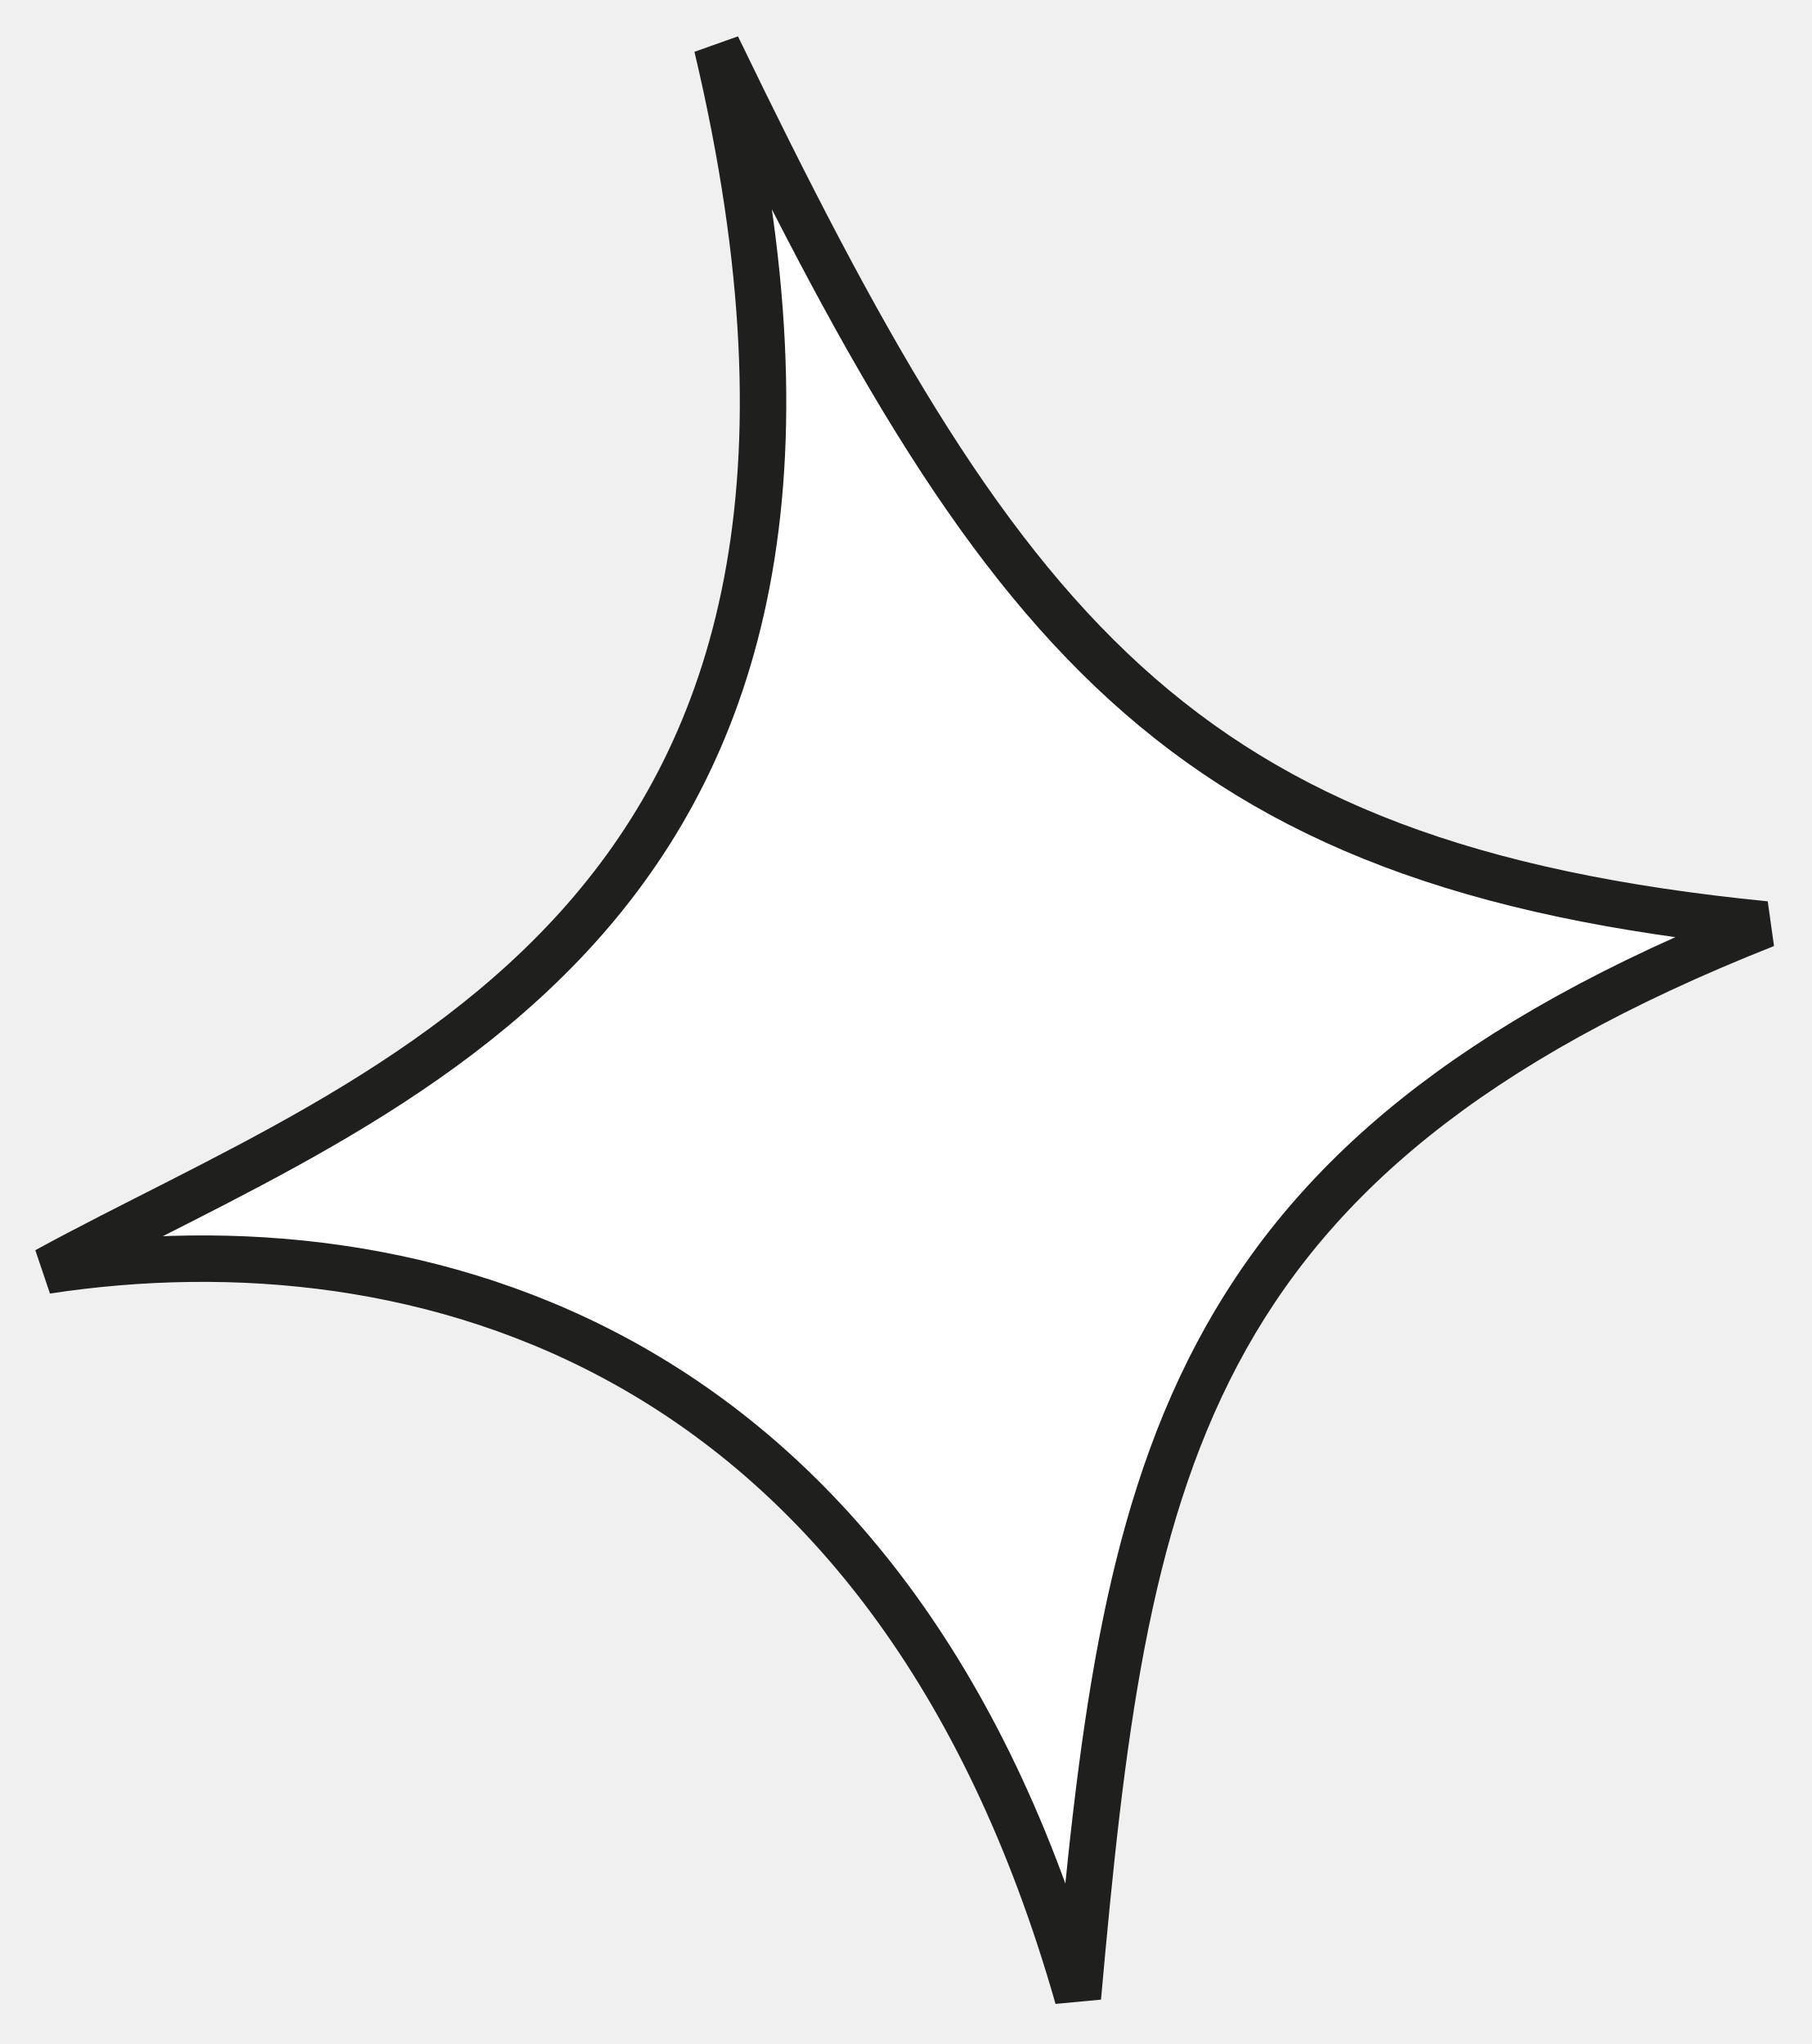
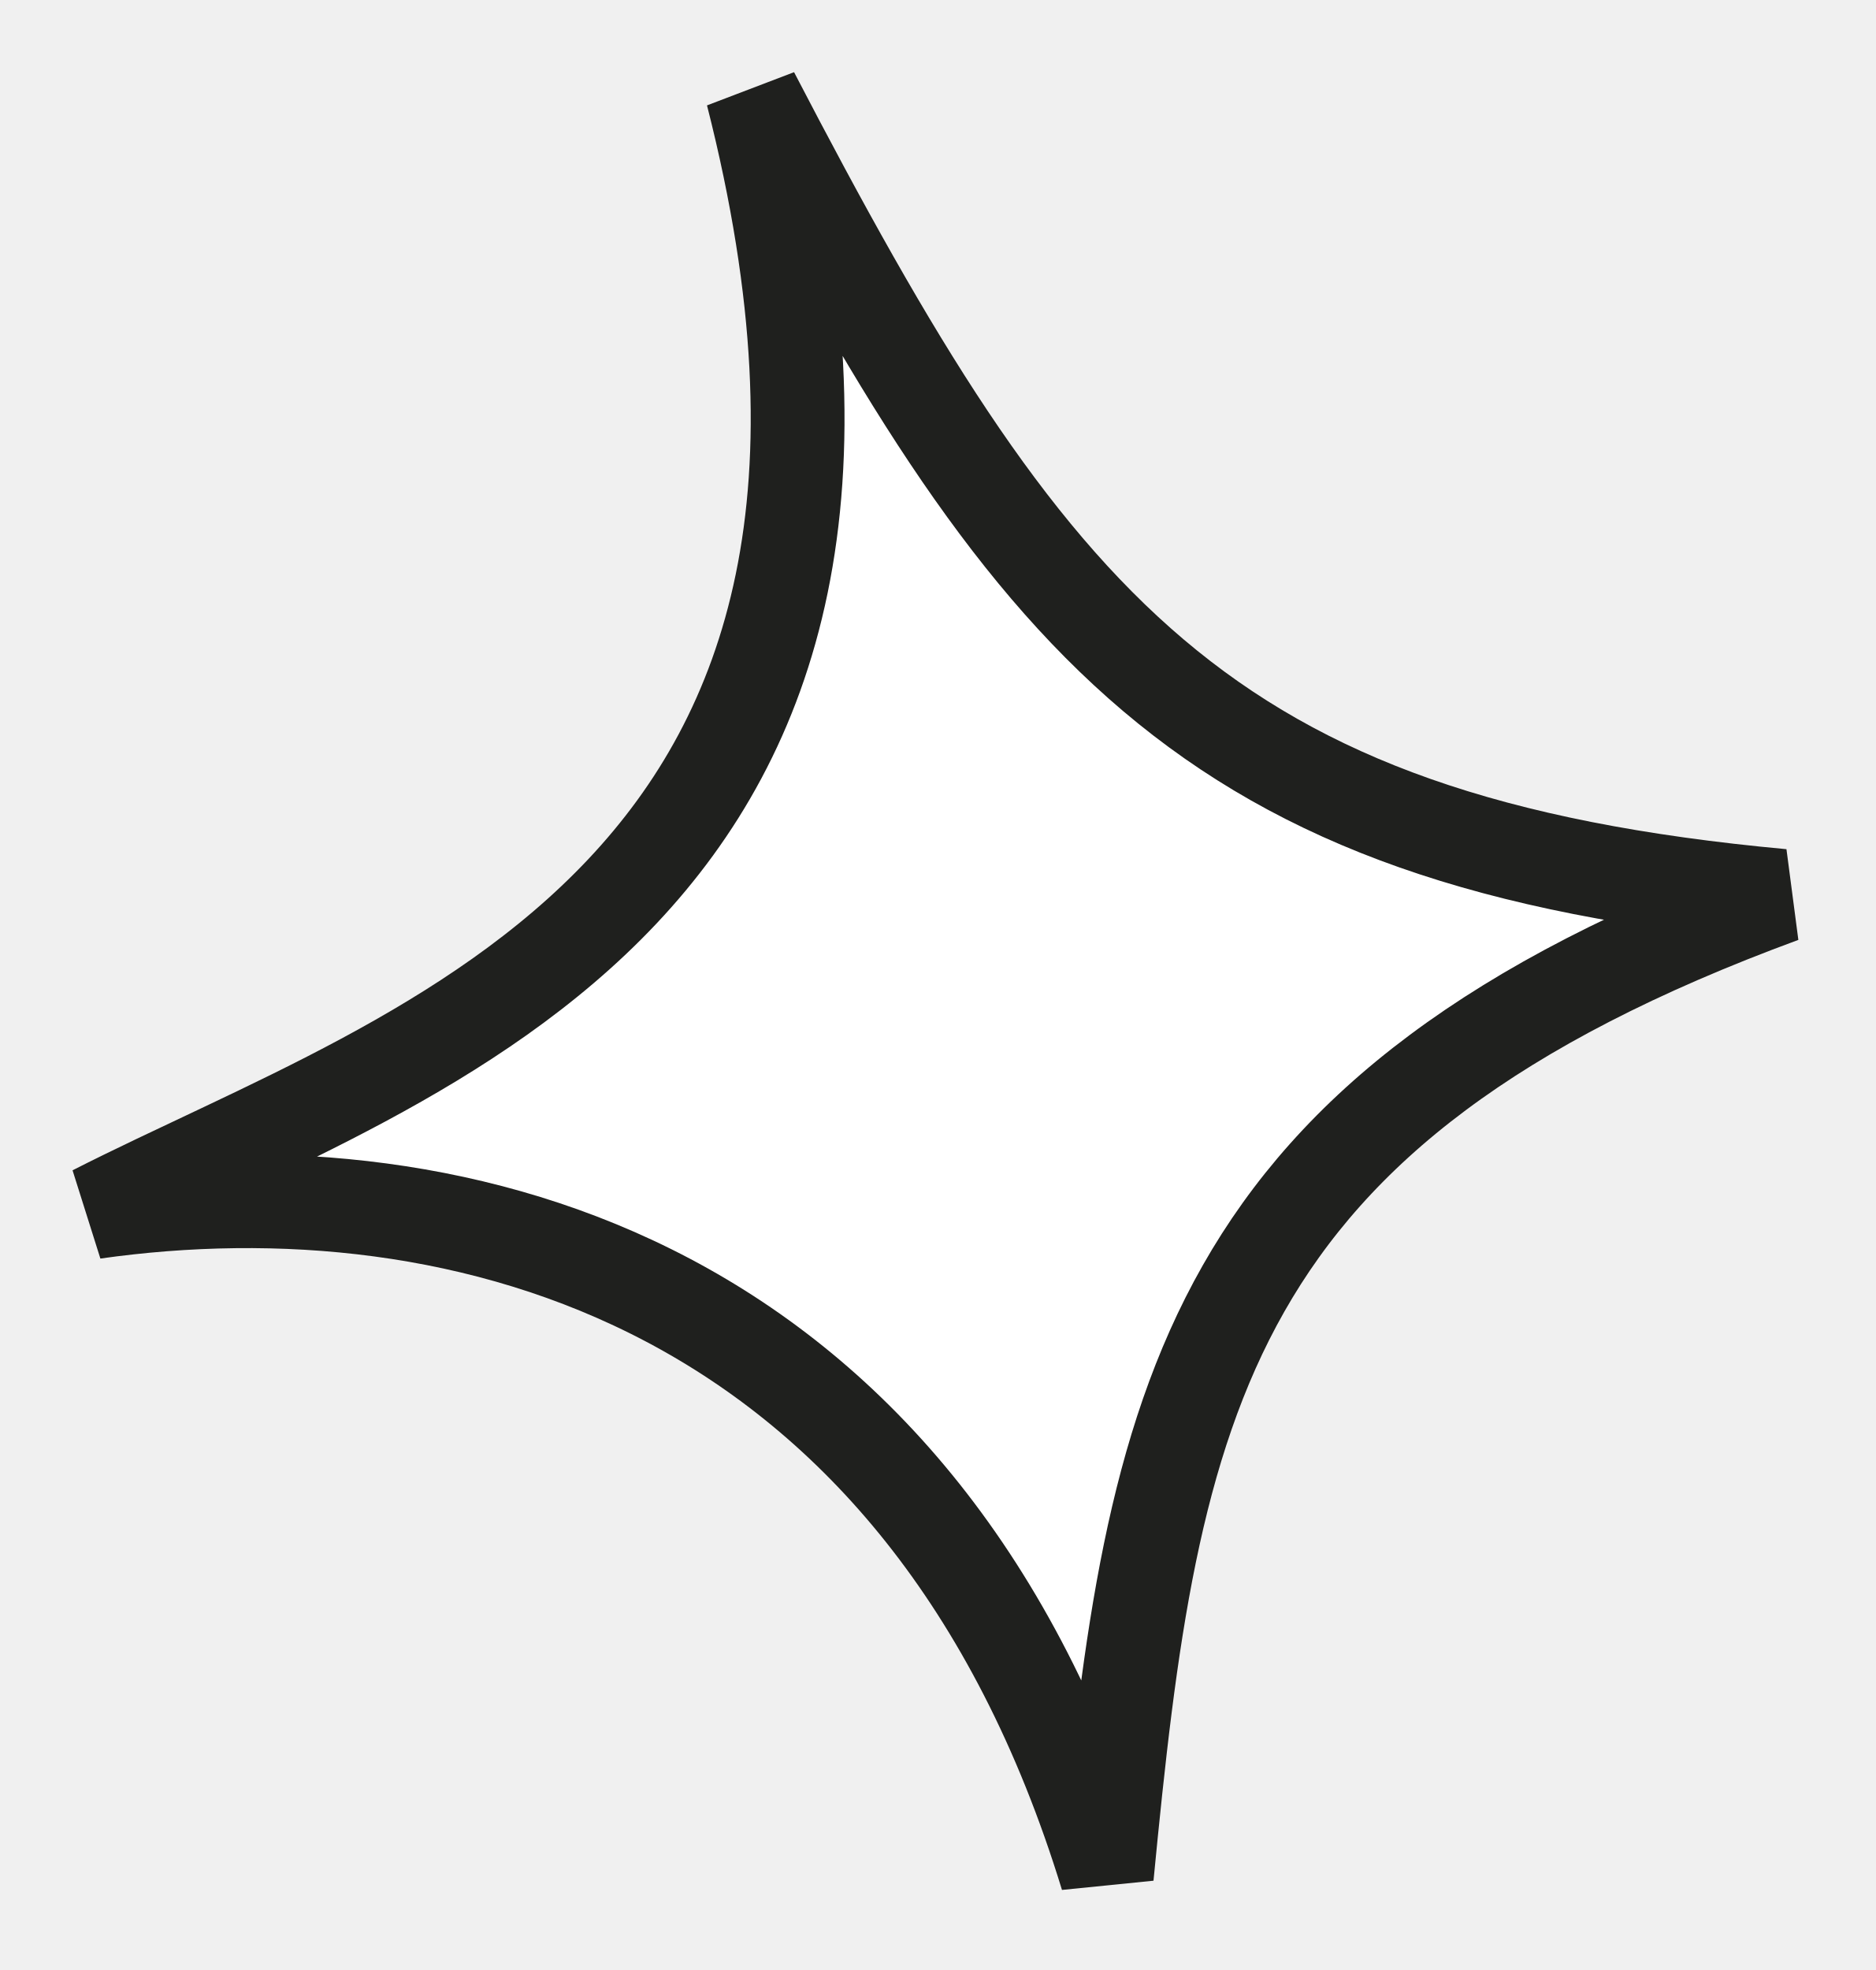
- <svg xmlns="http://www.w3.org/2000/svg" width="39" height="44" viewBox="0 0 39 44" fill="none">
-   <path d="M1 27.351C8.165 23.435 19.911 19.9 15.434 1C21.525 13.6 25.256 18.64 38 19.9C25.256 24.94 24.204 31.825 23.2 43C19.184 28.904 9.001 26.134 1 27.351Z" fill="white" stroke="#1F201E" />
+ <svg xmlns="http://www.w3.org/2000/svg" width="20" height="21" viewBox="0 0 20 21" fill="none">
+   <path d="M1 12.921C4.486 11.149 10.2 9.55 8.022 1C10.985 6.7 12.8 8.98 19 9.55C12.8 11.83 12.289 14.944 11.8 20C9.846 13.623 4.893 12.37 1 12.921Z" fill="white" stroke="#1F201E" />
</svg>
